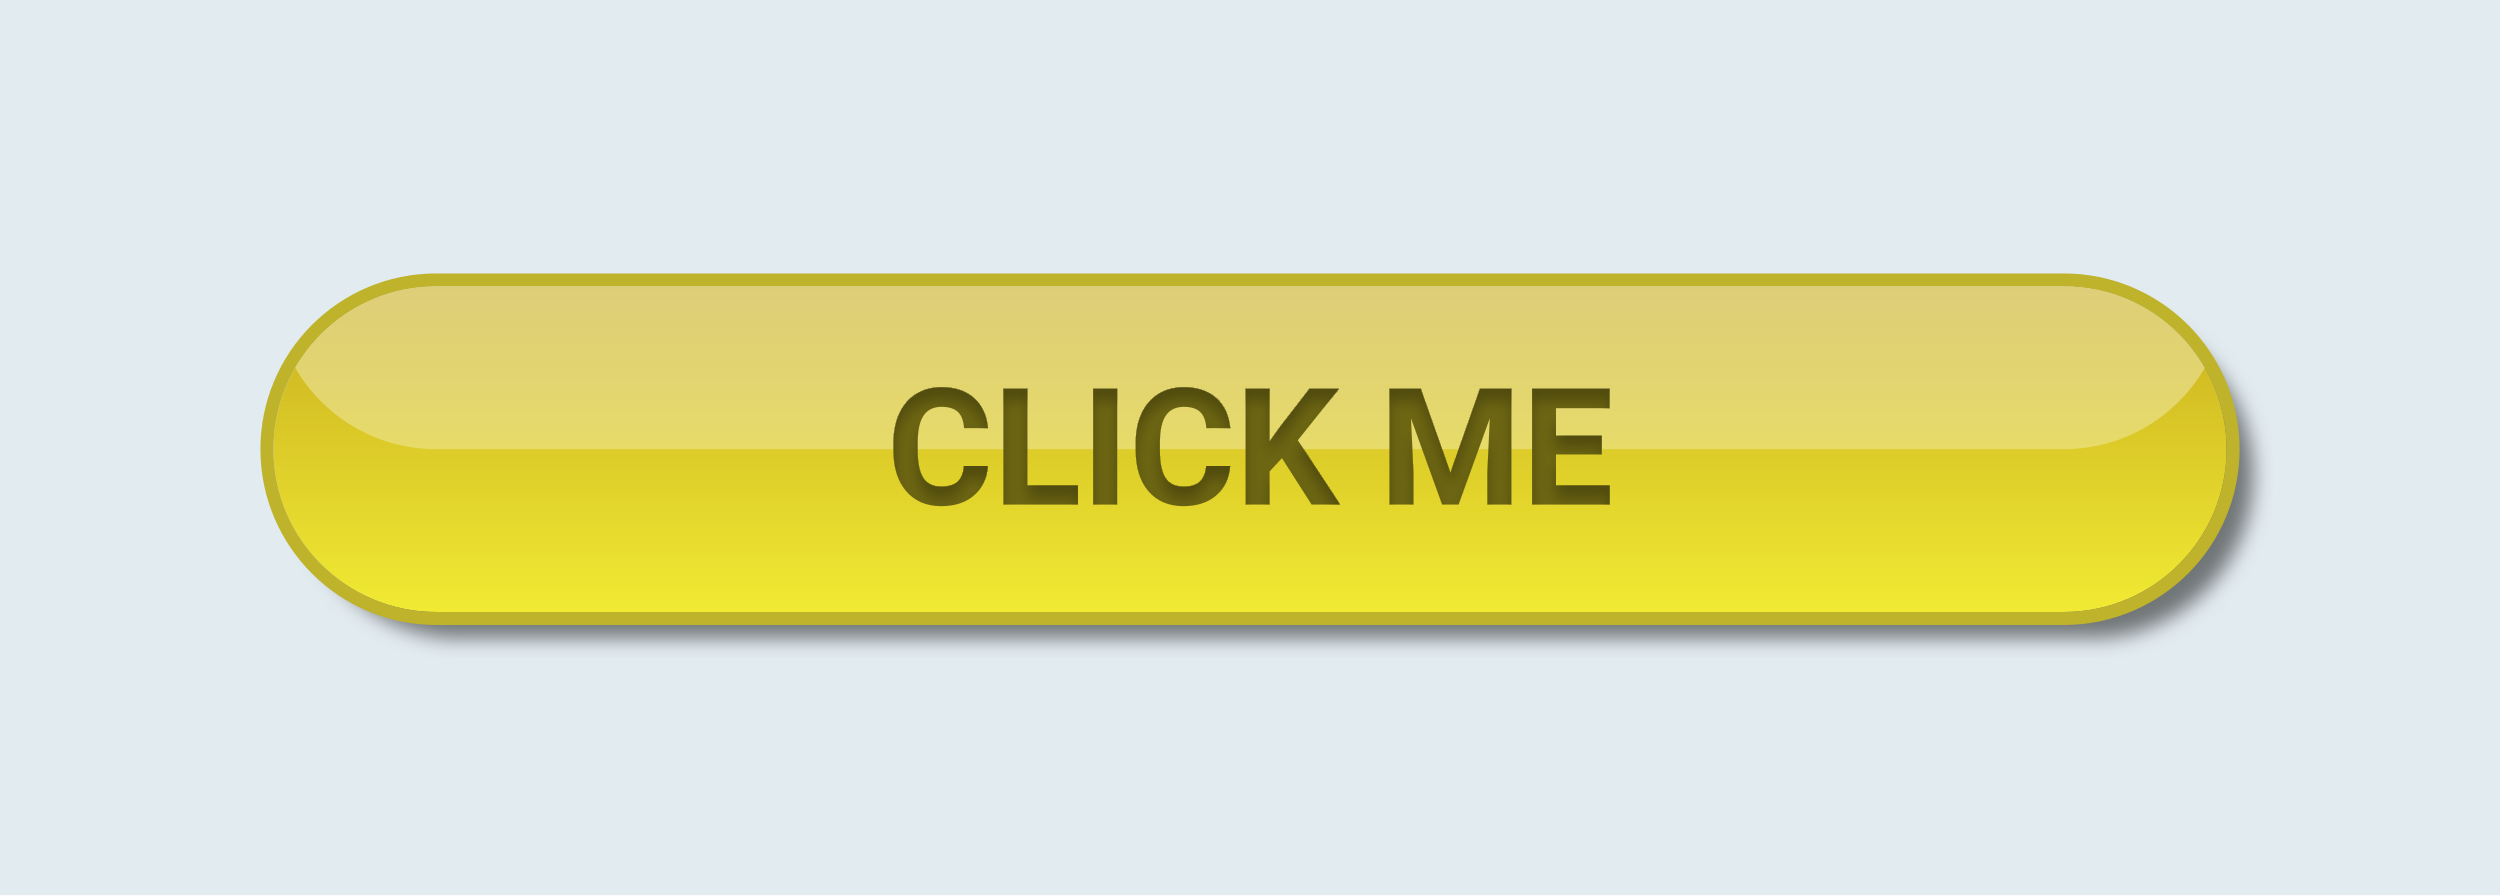
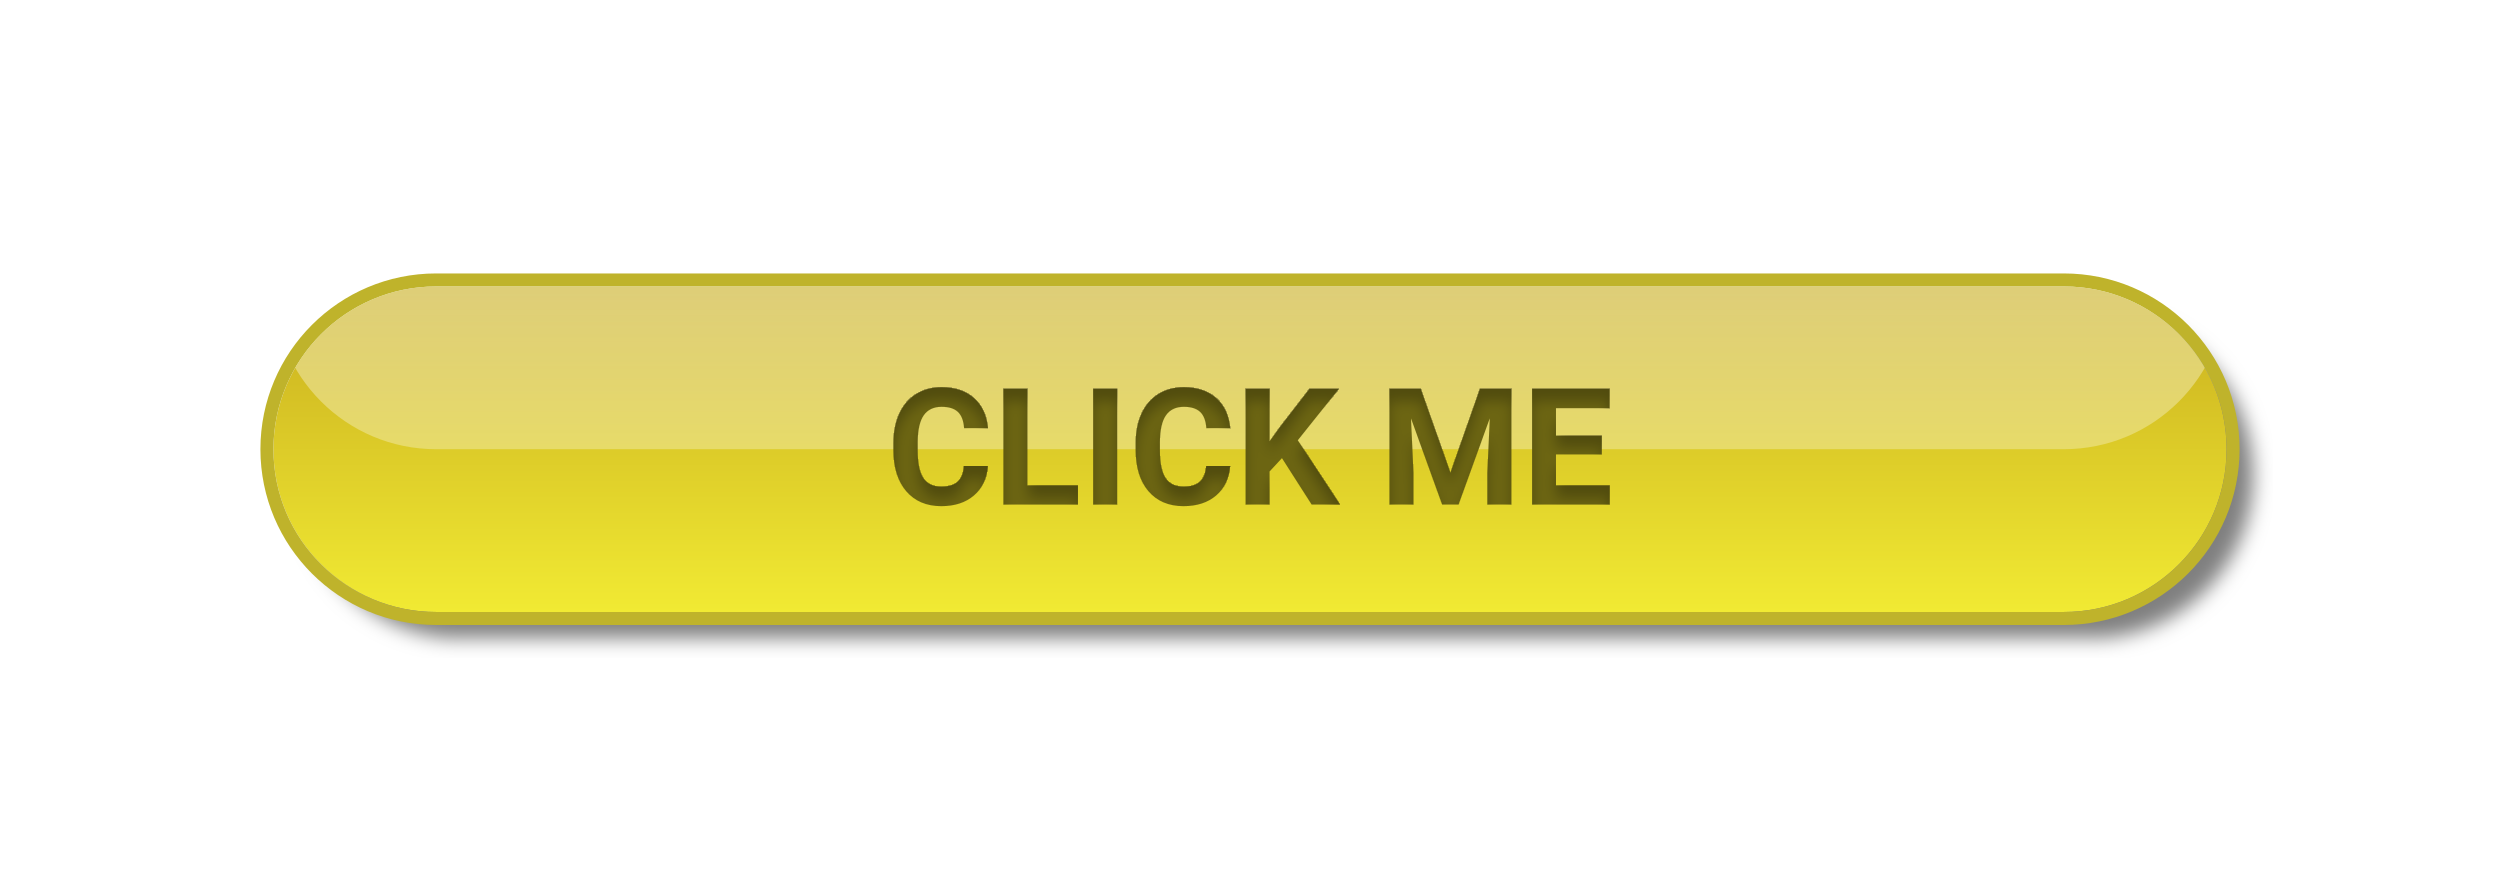
<svg xmlns="http://www.w3.org/2000/svg" width="768" height="275" viewBox="0 0 768 275" fill="none">
-   <rect width="768" height="275" fill="#E2EBF0" />
  <g filter="url(#filter0_d)">
    <rect x="84" y="88" width="600" height="100" rx="50" fill="url(#paint0_linear)" />
  </g>
  <rect x="82" y="86" width="604" height="104" rx="52" stroke="#BFB32B" stroke-width="4" />
  <mask id="mask0" mask-type="alpha" maskUnits="userSpaceOnUse" x="84" y="88" width="600" height="100">
    <rect x="84" y="88" width="600" height="100" rx="50" fill="black" />
  </mask>
  <g mask="url(#mask0)">
    <rect x="84" y="38" width="600" height="100" rx="50" fill="url(#paint1_linear)" />
    <g filter="url(#filter1_i)">
      <path d="M303.458 143.159C303.181 146.984 301.765 149.995 299.21 152.192C296.671 154.39 293.318 155.488 289.151 155.488C284.594 155.488 281.005 153.958 278.385 150.898C275.781 147.822 274.479 143.607 274.479 138.252V136.079C274.479 132.661 275.081 129.65 276.285 127.046C277.49 124.442 279.207 122.448 281.437 121.064C283.683 119.665 286.287 118.965 289.249 118.965C293.351 118.965 296.655 120.063 299.161 122.261C301.668 124.458 303.116 127.542 303.507 131.514H296.183C296.004 129.219 295.361 127.559 294.254 126.533C293.163 125.492 291.495 124.971 289.249 124.971C286.808 124.971 284.977 125.85 283.756 127.607C282.551 129.349 281.933 132.059 281.9 135.737V138.423C281.9 142.264 282.478 145.072 283.634 146.846C284.806 148.62 286.645 149.507 289.151 149.507C291.414 149.507 293.098 148.994 294.205 147.969C295.328 146.927 295.971 145.324 296.134 143.159H303.458Z" fill="#6C6512" />
      <path d="M315.592 149.116H331.144V155H308.268V119.453H315.592V149.116Z" fill="#6C6512" />
      <path d="M343.155 155H335.831V119.453H343.155V155Z" fill="#6C6512" />
      <path d="M377.872 143.159C377.595 146.984 376.179 149.995 373.624 152.192C371.085 154.39 367.732 155.488 363.565 155.488C359.008 155.488 355.419 153.958 352.799 150.898C350.195 147.822 348.893 143.607 348.893 138.252V136.079C348.893 132.661 349.495 129.65 350.699 127.046C351.904 124.442 353.621 122.448 355.851 121.064C358.097 119.665 360.701 118.965 363.663 118.965C367.765 118.965 371.069 120.063 373.575 122.261C376.082 124.458 377.53 127.542 377.921 131.514H370.597C370.418 129.219 369.775 127.559 368.668 126.533C367.577 125.492 365.909 124.971 363.663 124.971C361.222 124.971 359.391 125.85 358.17 127.607C356.965 129.349 356.347 132.059 356.314 135.737V138.423C356.314 142.264 356.892 145.072 358.048 146.846C359.22 148.62 361.059 149.507 363.565 149.507C365.828 149.507 367.512 148.994 368.619 147.969C369.742 146.927 370.385 145.324 370.548 143.159H377.872Z" fill="#6C6512" />
      <path d="M393.814 140.742L390.006 144.844V155H382.682V119.453H390.006V135.566L393.229 131.147L402.286 119.453H411.295L398.673 135.249L411.661 155H402.945L393.814 140.742Z" fill="#6C6512" />
      <path d="M436.441 119.453L445.572 145.234L454.654 119.453H464.273V155H456.925V145.283L457.657 128.511L448.062 155H443.033L433.463 128.535L434.195 145.283V155H426.871V119.453H436.441Z" fill="#6C6512" />
      <path d="M492.057 139.595H477.994V149.116H494.498V155H470.67V119.453H494.449V125.386H477.994V133.857H492.057V139.595Z" fill="#6C6512" />
    </g>
  </g>
  <defs>
    <filter id="filter0_d" x="84" y="88" width="614" height="114" filterUnits="userSpaceOnUse" color-interpolation-filters="sRGB">
      <feFlood flood-opacity="0" result="BackgroundImageFix" />
      <feColorMatrix in="SourceAlpha" type="matrix" values="0 0 0 0 0 0 0 0 0 0 0 0 0 0 0 0 0 0 127 0" />
      <feOffset dx="8" dy="8" />
      <feGaussianBlur stdDeviation="3" />
      <feColorMatrix type="matrix" values="0 0 0 0 0 0 0 0 0 0 0 0 0 0 0 0 0 0 0.5 0" />
      <feBlend mode="normal" in2="BackgroundImageFix" result="effect1_dropShadow" />
      <feBlend mode="normal" in="SourceGraphic" in2="effect1_dropShadow" result="shape" />
    </filter>
    <filter id="filter1_i" x="274.479" y="118.965" width="220.02" height="40.523" filterUnits="userSpaceOnUse" color-interpolation-filters="sRGB">
      <feFlood flood-opacity="0" result="BackgroundImageFix" />
      <feBlend mode="normal" in="SourceGraphic" in2="BackgroundImageFix" result="shape" />
      <feColorMatrix in="SourceAlpha" type="matrix" values="0 0 0 0 0 0 0 0 0 0 0 0 0 0 0 0 0 0 127 0" result="hardAlpha" />
      <feOffset dy="4" />
      <feGaussianBlur stdDeviation="2" />
      <feComposite in2="hardAlpha" operator="arithmetic" k2="-1" k3="1" />
      <feColorMatrix type="matrix" values="0 0 0 0 0 0 0 0 0 0 0 0 0 0 0 0 0 0 0.25 0" />
      <feBlend mode="normal" in2="shape" result="effect1_innerShadow" />
    </filter>
    <linearGradient id="paint0_linear" x1="384" y1="88" x2="384" y2="188" gradientUnits="userSpaceOnUse">
      <stop stop-color="#C8AD1E" />
      <stop offset="1" stop-color="#F1EA33" />
    </linearGradient>
    <linearGradient id="paint1_linear" x1="384" y1="38" x2="384" y2="138" gradientUnits="userSpaceOnUse">
      <stop stop-color="white" stop-opacity="0.5" />
      <stop offset="1" stop-color="white" stop-opacity="0.3" />
    </linearGradient>
  </defs>
</svg>
